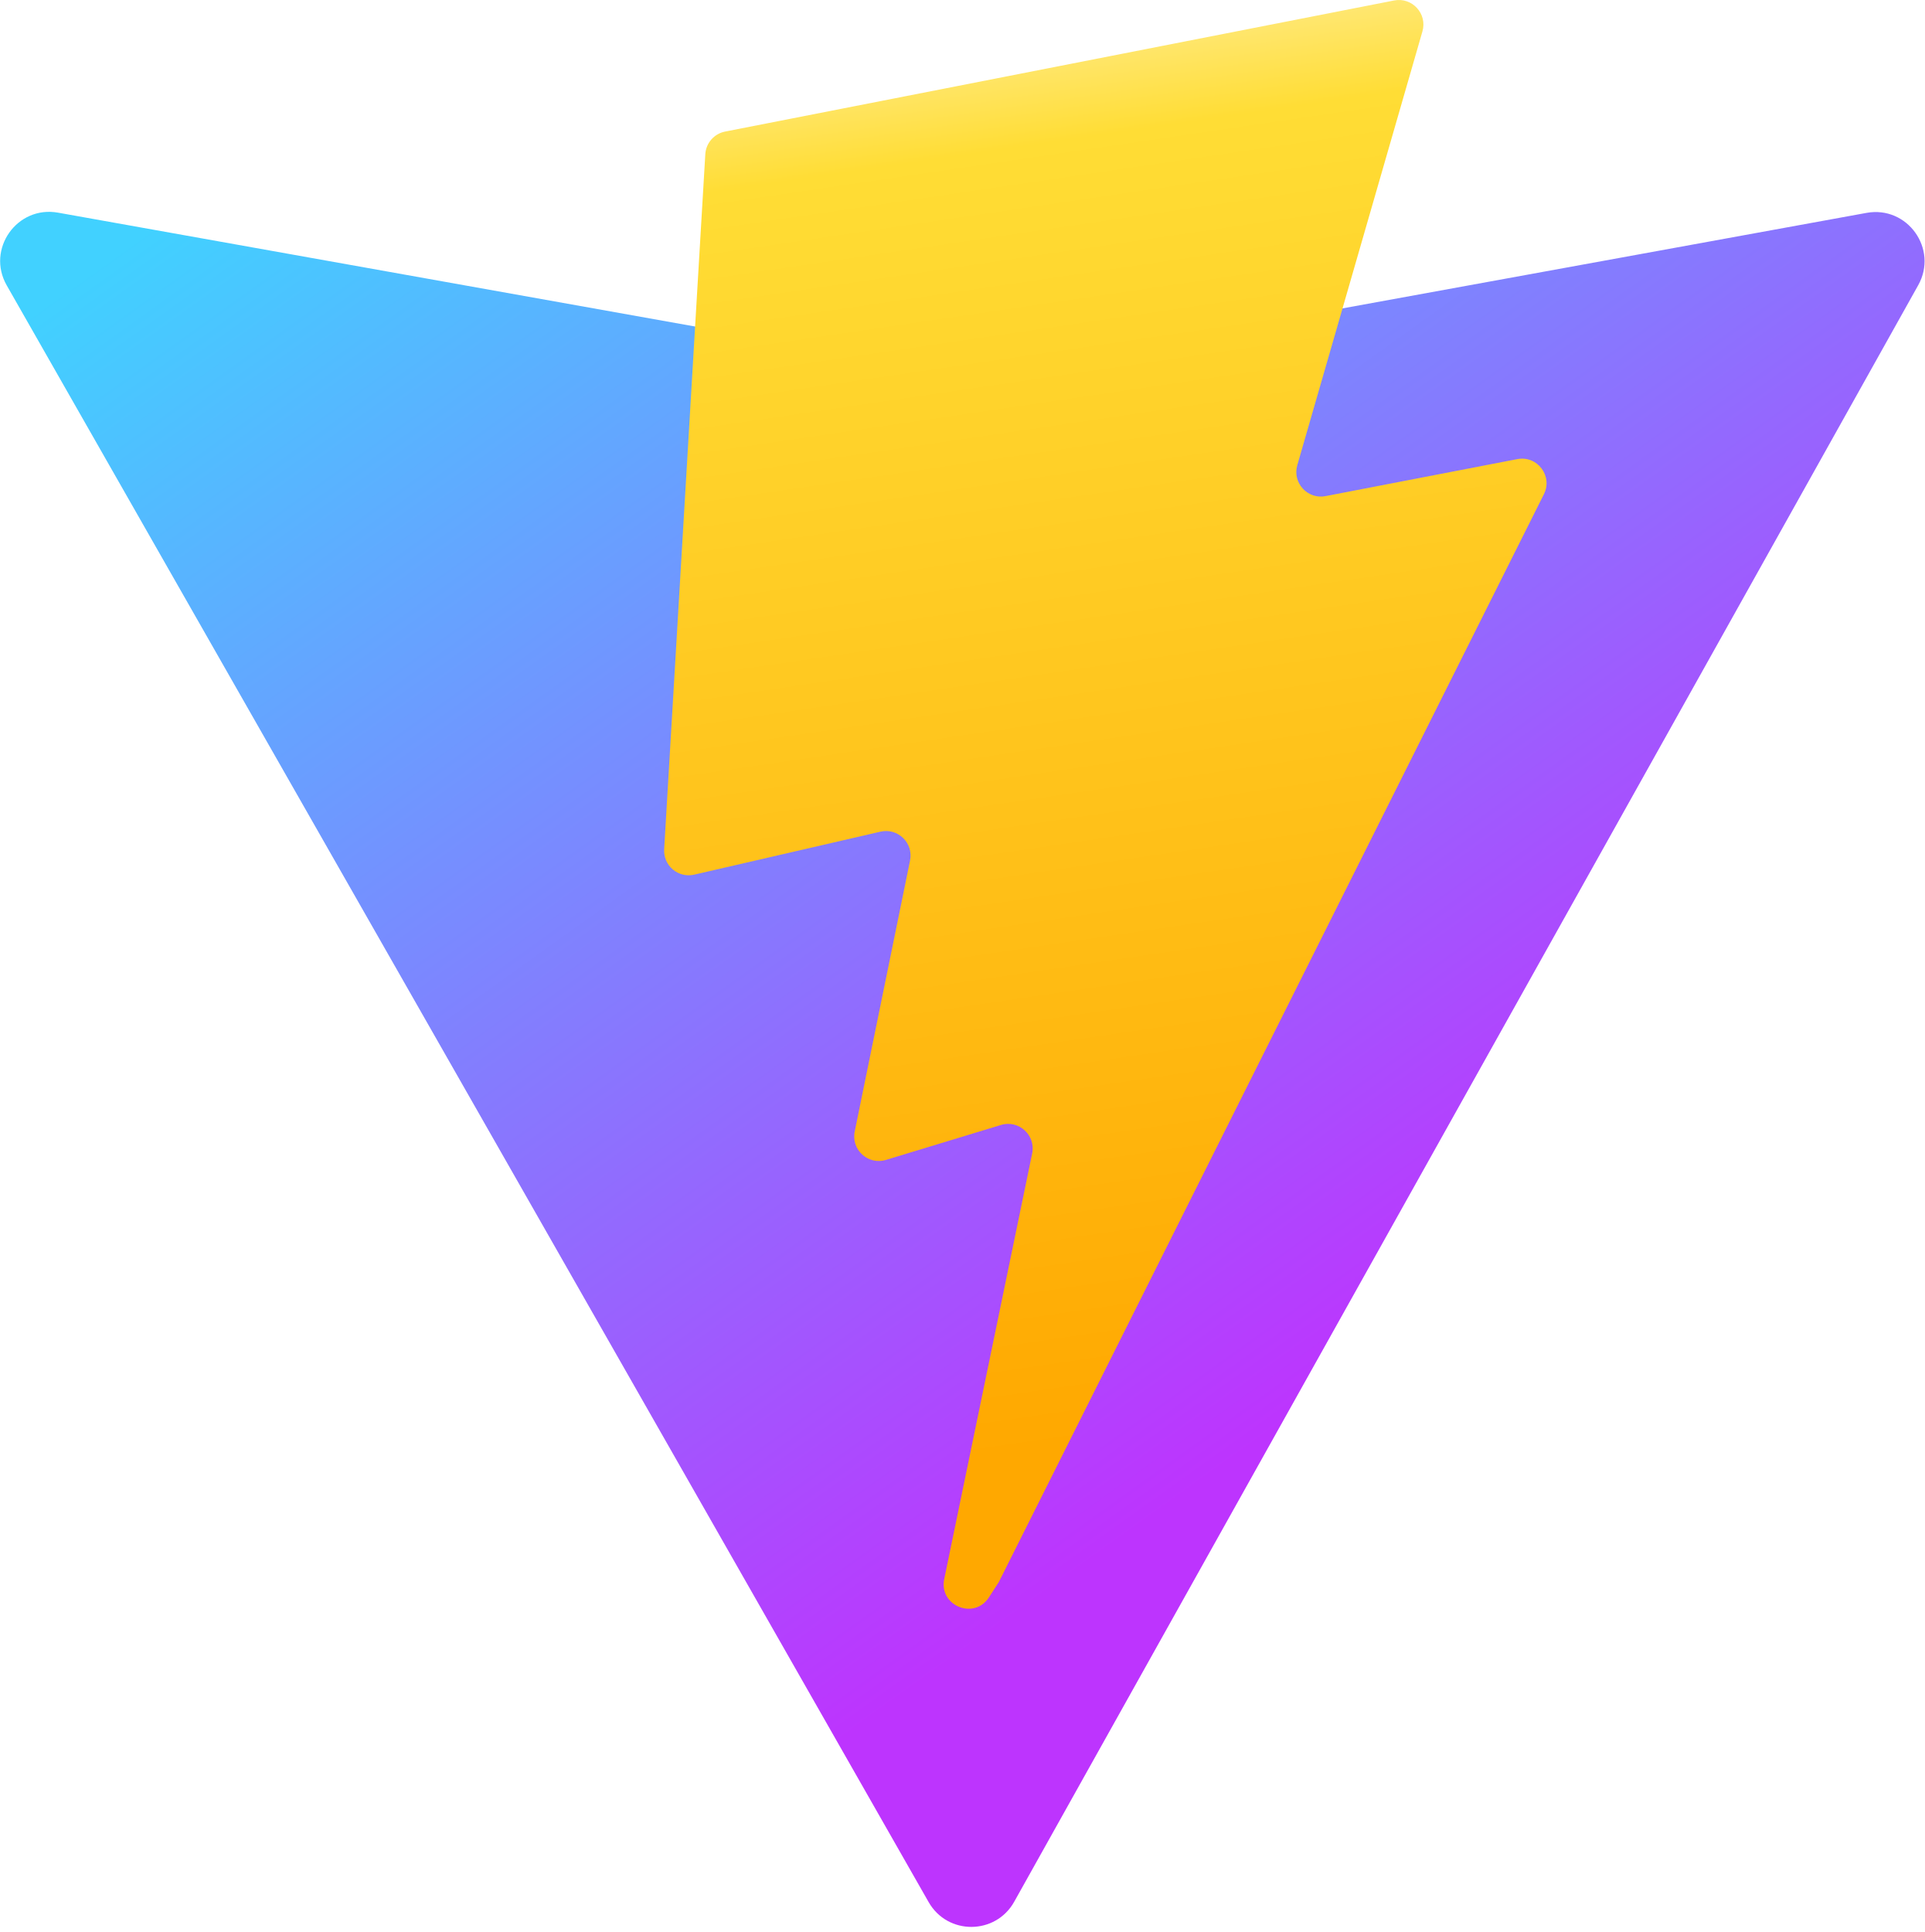
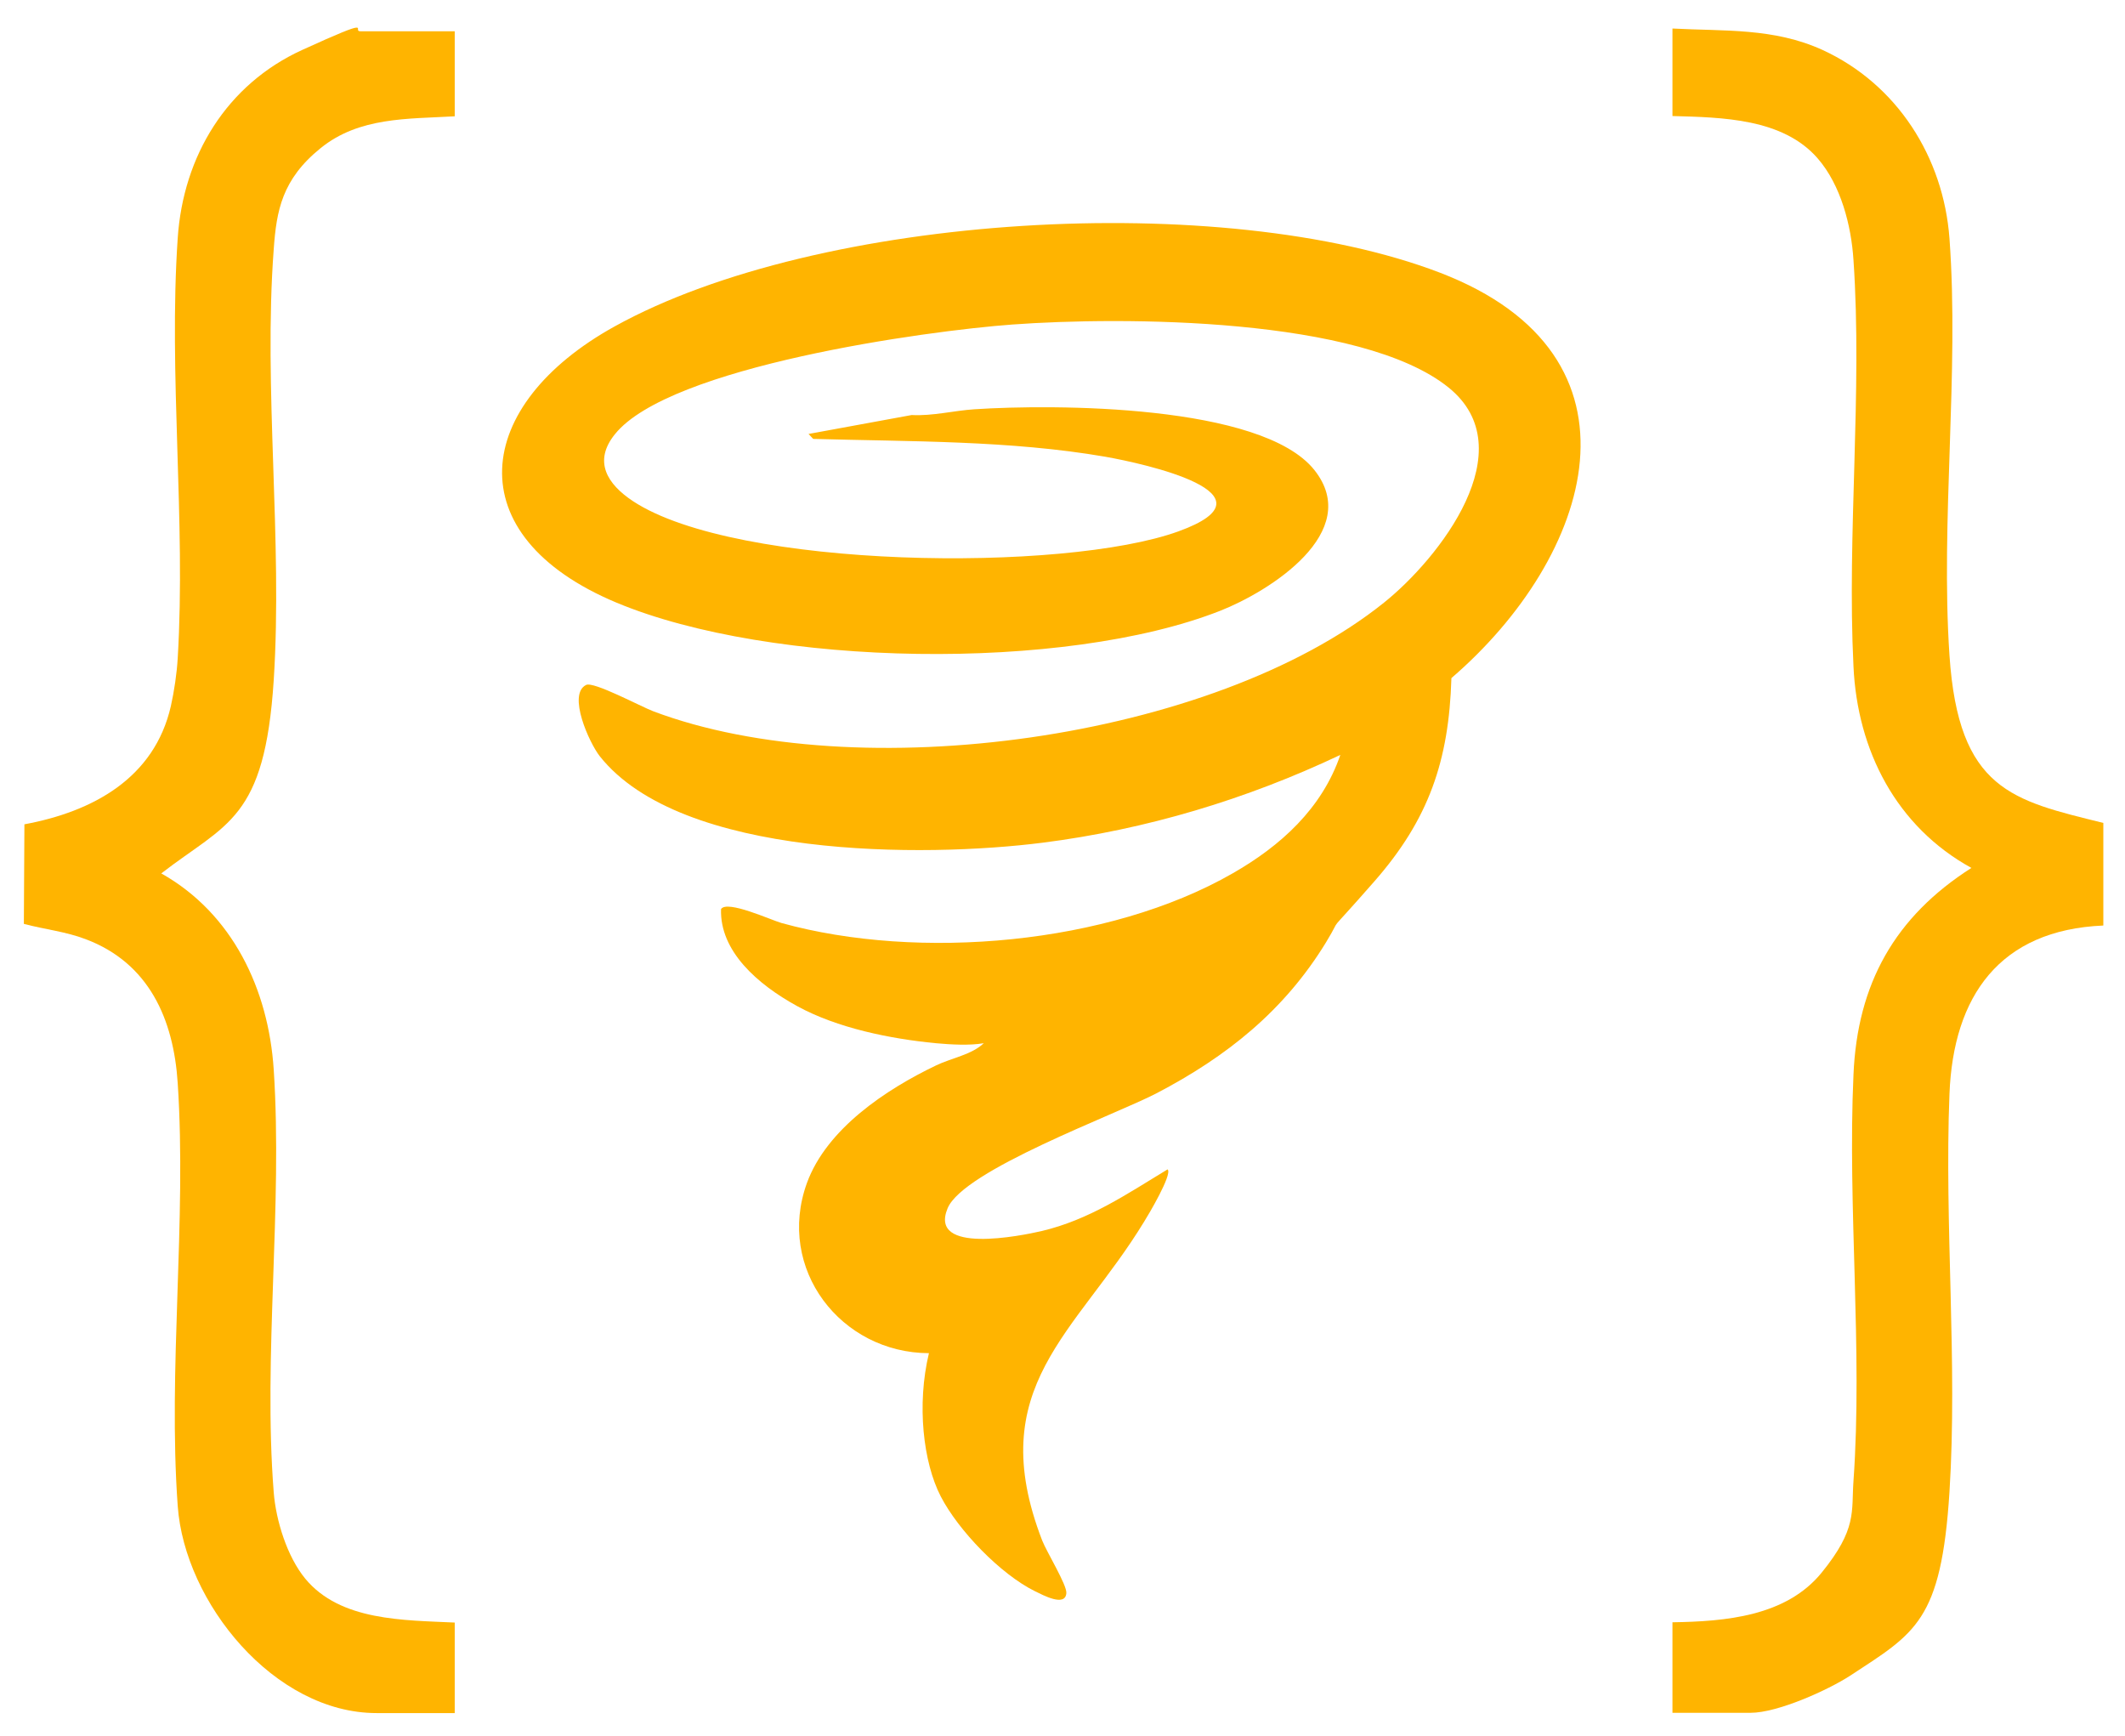
- <svg xmlns="http://www.w3.org/2000/svg" aria-hidden="true" role="img" class="iconify iconify--logos" width="31.88" height="32" preserveAspectRatio="xMidYMid meet" viewBox="0 0 256 257">
+ <svg xmlns="http://www.w3.org/2000/svg" id="Layer_1" version="1.1" viewBox="0 0 774.8 632.7">
  <defs>
-     <linearGradient id="IconifyId1813088fe1fbc01fb466" x1="-.828%" x2="57.636%" y1="7.652%" y2="78.411%">
-       <stop offset="0%" stop-color="#41D1FF" />
-       <stop offset="100%" stop-color="#BD34FE" />
-     </linearGradient>
-     <linearGradient id="IconifyId1813088fe1fbc01fb467" x1="43.376%" x2="50.316%" y1="2.242%" y2="89.03%">
-       <stop offset="0%" stop-color="#FFEA83" />
-       <stop offset="8.333%" stop-color="#FFDD35" />
-       <stop offset="100%" stop-color="#FFA800" />
-     </linearGradient>
+     <style>
+       .st0 {
+         fill: #ffb400;
+       }
+     </style>
  </defs>
-   <path fill="url(#IconifyId1813088fe1fbc01fb466)" d="M255.153 37.938L134.897 252.976c-2.483 4.44-8.862 4.466-11.382.048L.875 37.958c-2.746-4.814 1.371-10.646 6.827-9.67l120.385 21.517a6.537 6.537 0 0 0 2.322-.004l117.867-21.483c5.438-.991 9.574 4.796 6.877 9.62Z" />
-   <path fill="url(#IconifyId1813088fe1fbc01fb467)" d="M185.432.063L96.44 17.501a3.268 3.268 0 0 0-2.634 3.014l-5.474 92.456a3.268 3.268 0 0 0 3.997 3.378l24.777-5.718c2.318-.535 4.413 1.507 3.936 3.838l-7.361 36.047c-.495 2.426 1.782 4.5 4.151 3.78l15.304-4.649c2.372-.72 4.652 1.36 4.15 3.788l-11.698 56.621c-.732 3.542 3.979 5.473 5.943 2.437l1.313-2.028l72.516-144.72c1.215-2.423-.88-5.186-3.54-4.672l-25.505 4.922c-2.396.462-4.435-1.77-3.759-4.114l16.646-57.705c.677-2.35-1.37-4.583-3.769-4.113Z" />
+   <path class="st0" d="M425.8,426.4c1.5,2-6.9,16.2-8.6,18.9-24.9,40.9-58.9,60.2-37.2,116.3,1.6,4.1,9.1,16.3,8.8,19.2-.4,5.1-8.5.7-11.4-.7-12.6-6.2-28-22.2-34.4-34.6s-8.8-33.4-4.3-52.2c-32.1-.1-55.8-30.7-44.5-62,7.2-19.8,28.9-34.2,47.1-42.9,5.6-2.7,13-3.9,17.4-8.1-5.2.9-12,.5-17.5,0-16.6-1.6-35.9-5.5-50.5-13.5s-28.3-20.1-27.8-35.4c2.2-3.4,18.2,4,22.1,5.1,50,13.8,119.1,7.9,164.4-18.1,17.5-10,32.6-23.6,39.3-43.2-34.2,16.2-70.8,27.2-108.5,32-43.1,5.5-131.8,5.9-161.5-31.5-3.8-4.8-11.9-22.6-5-26,2.7-1.4,20,7.9,24.5,9.6,74.3,28,203.8,10.6,266.4-39.6,20.1-16.1,51.4-55.9,23.6-78.4-31.9-25.8-119.3-25.9-159-23-31.7,2.3-125.2,15.3-145,40-8,9.9-2.8,18.2,6.6,24.4,37.6,24.8,157.3,26.1,198.9,11,37.8-13.7-12.6-24.7-26.7-27.2-34.8-6-71.2-5.5-106.5-6.5l-1.7-1.8,37.6-6.9c7.7.4,15.3-1.6,22.9-2.1,28.8-1.9,104.7-1.9,123.9,22.1,18.1,22.7-16.5,44.4-34.4,51.4-56.8,22.3-163.7,20.5-220-3-58.6-24.5-52.4-72.1-.7-100.7,74.6-41.3,221.8-49.9,300.9-19.6,79.1,30.3,55.6,103.6,4.2,147.8-.9,30.2-8.3,51.5-28,74s-10.7,10.8-17.7,22.3c-15.2,24.9-36.2,41.7-61.9,55.1-15,7.8-70.4,28-76.1,41.9-7,16.9,26.8,10,34.2,8.3,17.4-4.1,31-13.4,46-22.5Z" />
+   <path class="st0" d="M609.8,10.4c19,1,36.9-.3,54.7,7.8,27.2,12.5,44.1,39.1,46.3,68.7,3.6,49.1-3.3,102.8,0,152s23,52.9,56.1,61.1v37.4c-37.8,1.6-54.7,25.7-56.1,61.4-1.9,47.6,3,97.9,0,145.1s-12.5,51.4-36.1,66.9c-8.3,5.4-26.6,13.6-36.4,13.6h-28.5v-33c19.2-.3,41.4-2.1,54.4-18.1s10.8-22.2,11.6-33.4c3.4-47.7-2.2-99.8,0-148.1,1.4-33.2,15.1-57.6,43-75.4-27.3-15-41.6-42.7-43-73.5-2.4-48.4,3.3-100,0-148.1-.8-12.6-4.6-27.3-13-37-12.7-14.7-35-15-53-15.5V10.4Z" />
+   <path class="st0" d="M165.8,11.4v31c-17.2,1-34.8.2-48.9,11.6s-16.1,22.8-17.1,36.9c-3.8,50.7,3.3,106.1,0,157.1s-17.2,52-41,70.4c26,14.6,39.1,42.3,41,71.5,3.3,49.9-3.9,104.5,0,154.1.8,10.3,4.9,23.5,11.5,31.5,12.8,15.5,36,15.1,54.5,16v33h-28.5c-37.3,0-70-40.3-72.5-75.5-3.6-49.8,3.3-104.1,0-154.1-1.5-23.4-10.5-43.8-33.5-52.5-7.3-2.8-15.1-3.6-22.6-5.6l.2-36.3c24.9-4.6,47.4-16.8,53.4-43.1,1.2-5.3,2.2-12.1,2.5-17.5,3-49.9-3.4-103.3,0-153.1,2-29.9,17.8-56,45.4-68.6s17.8-6.8,21.2-6.8h34.5Z" />
</svg>
